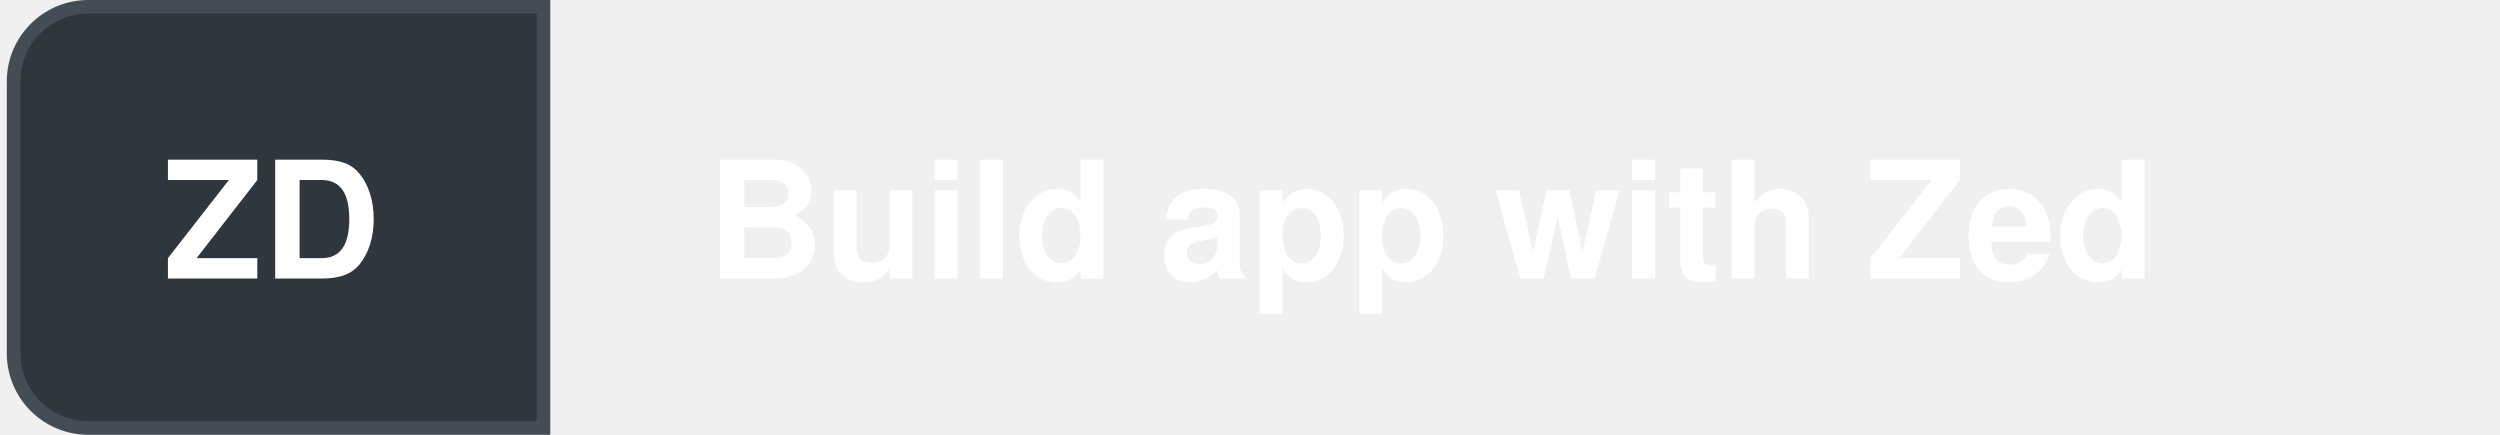
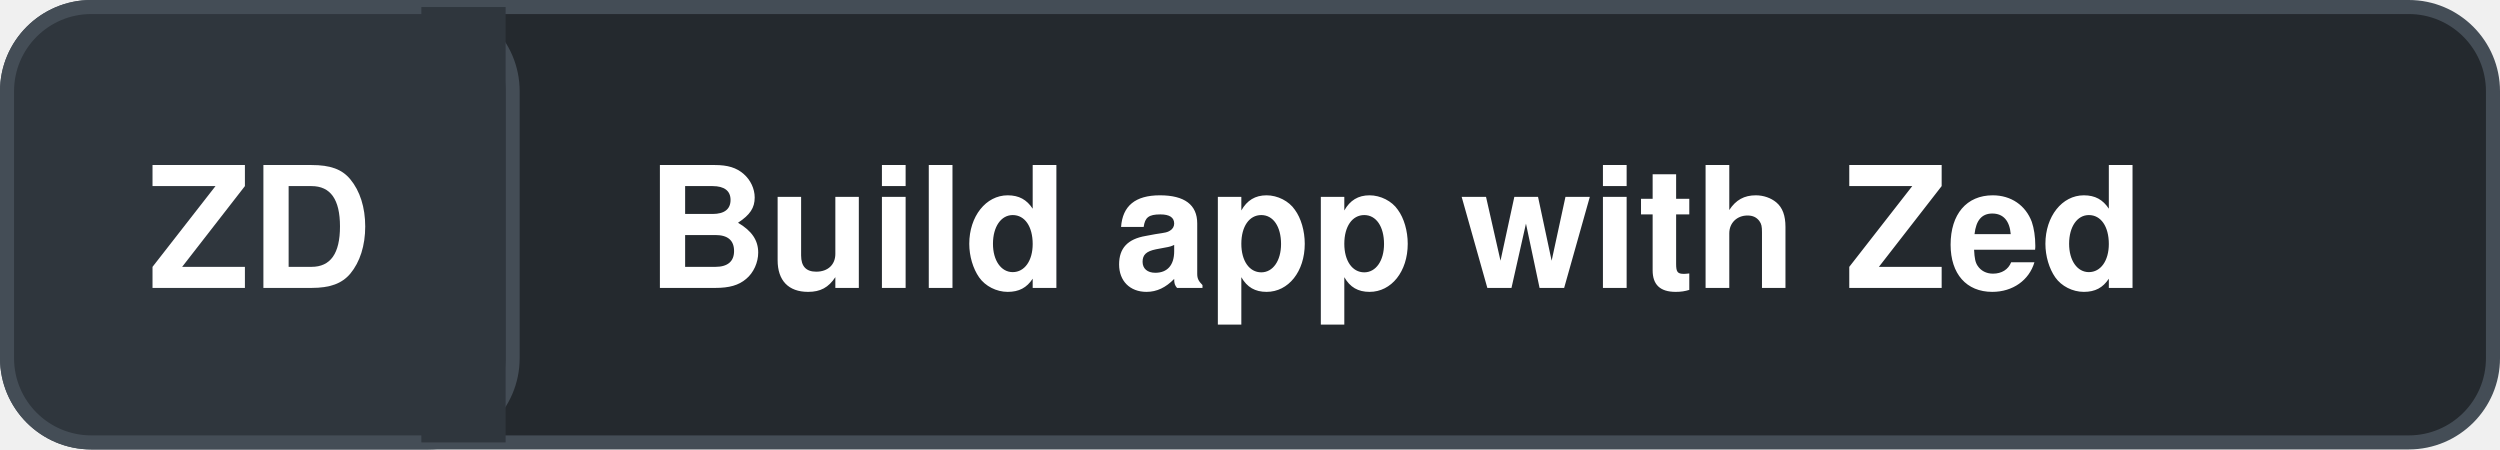
- <svg xmlns="http://www.w3.org/2000/svg" fill="none" height="32" viewBox="0 0 184 32" width="184" role="img" aria-label="Build app with Zed">
-   <path d="m6.5.5h33.5v31h-33.5c-3.038 0-5.5-2.462-5.5-5.5v-20c0-3.038 2.462-5.5 5.5-5.5z" fill="#2f363d" stroke="#444d56" />
-   <text x="20.0" y="20.5" font-family="Helvetica,Arial,sans-serif" font-size="12" font-weight="700" fill="#fff" text-anchor="middle">ZD</text>
-   <path d="m40.5h138c3.038 0 5.5 2.462 5.5 5.5v20c0 3.038-2.462 5.5-5.5 5.5h-138z" fill="#24292e" />
-   <text x="52" y="20.5" font-family="-apple-system,Segoe UI,Helvetica,Arial,sans-serif" font-size="12" font-weight="600" fill="#fff">Build app with Zed</text>
+ <svg xmlns="http://www.w3.org/2000/svg" width="178" height="32" viewBox="0 0 178 32" role="img" aria-label="Build app with Zed">
+   <rect x="0.5" y="0.5" width="177" height="31" rx="6" fill="#24292e" stroke="#444d56" />
+   <rect x="0.5" y="0.5" width="36" height="31" rx="6" fill="#2f363d" stroke="#444d56" />
+   <rect x="30" y="0.5" width="6" height="31" fill="#2f363d" />
+   <text x="18.5" y="20.5" font-family="Helvetica,Arial,sans-serif" font-size="12" font-weight="700" fill="#fff" text-anchor="middle">ZD</text>
+   <text x="46" y="20.5" font-family="-apple-system,Segoe UI,Helvetica,Arial,sans-serif" font-size="12" font-weight="600" fill="#fff">Build app with Zed</text>
</svg>
